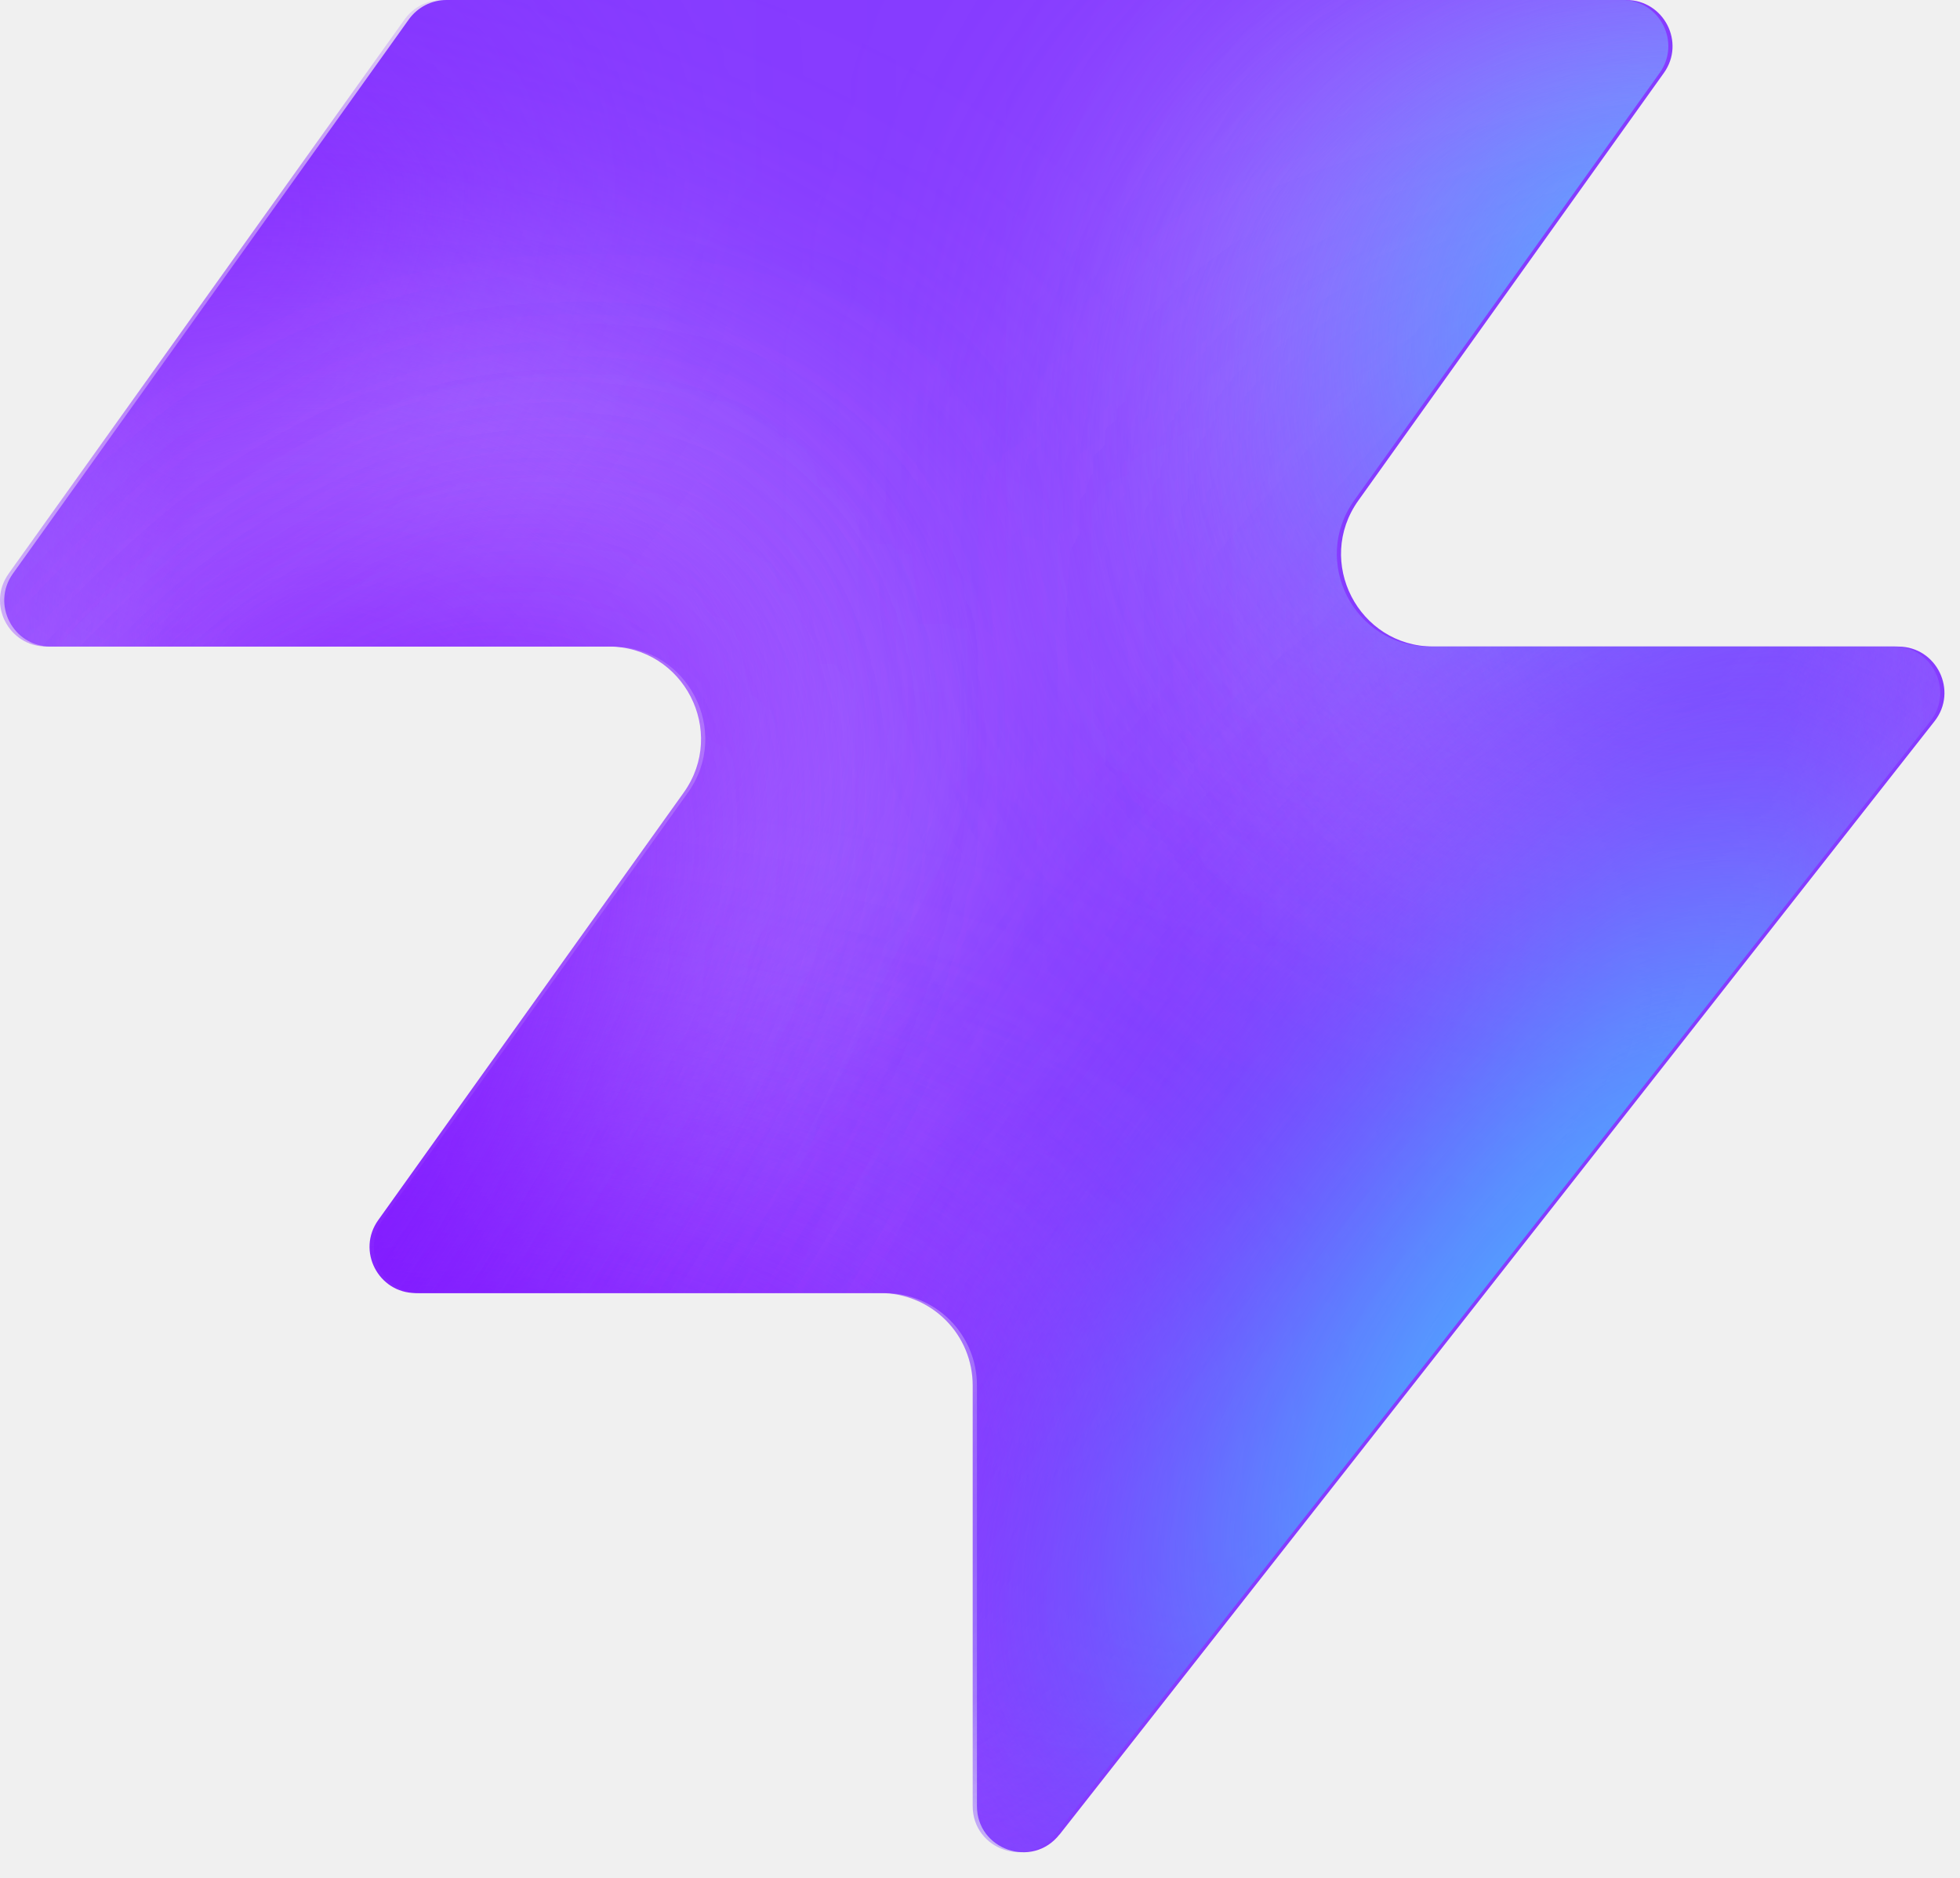
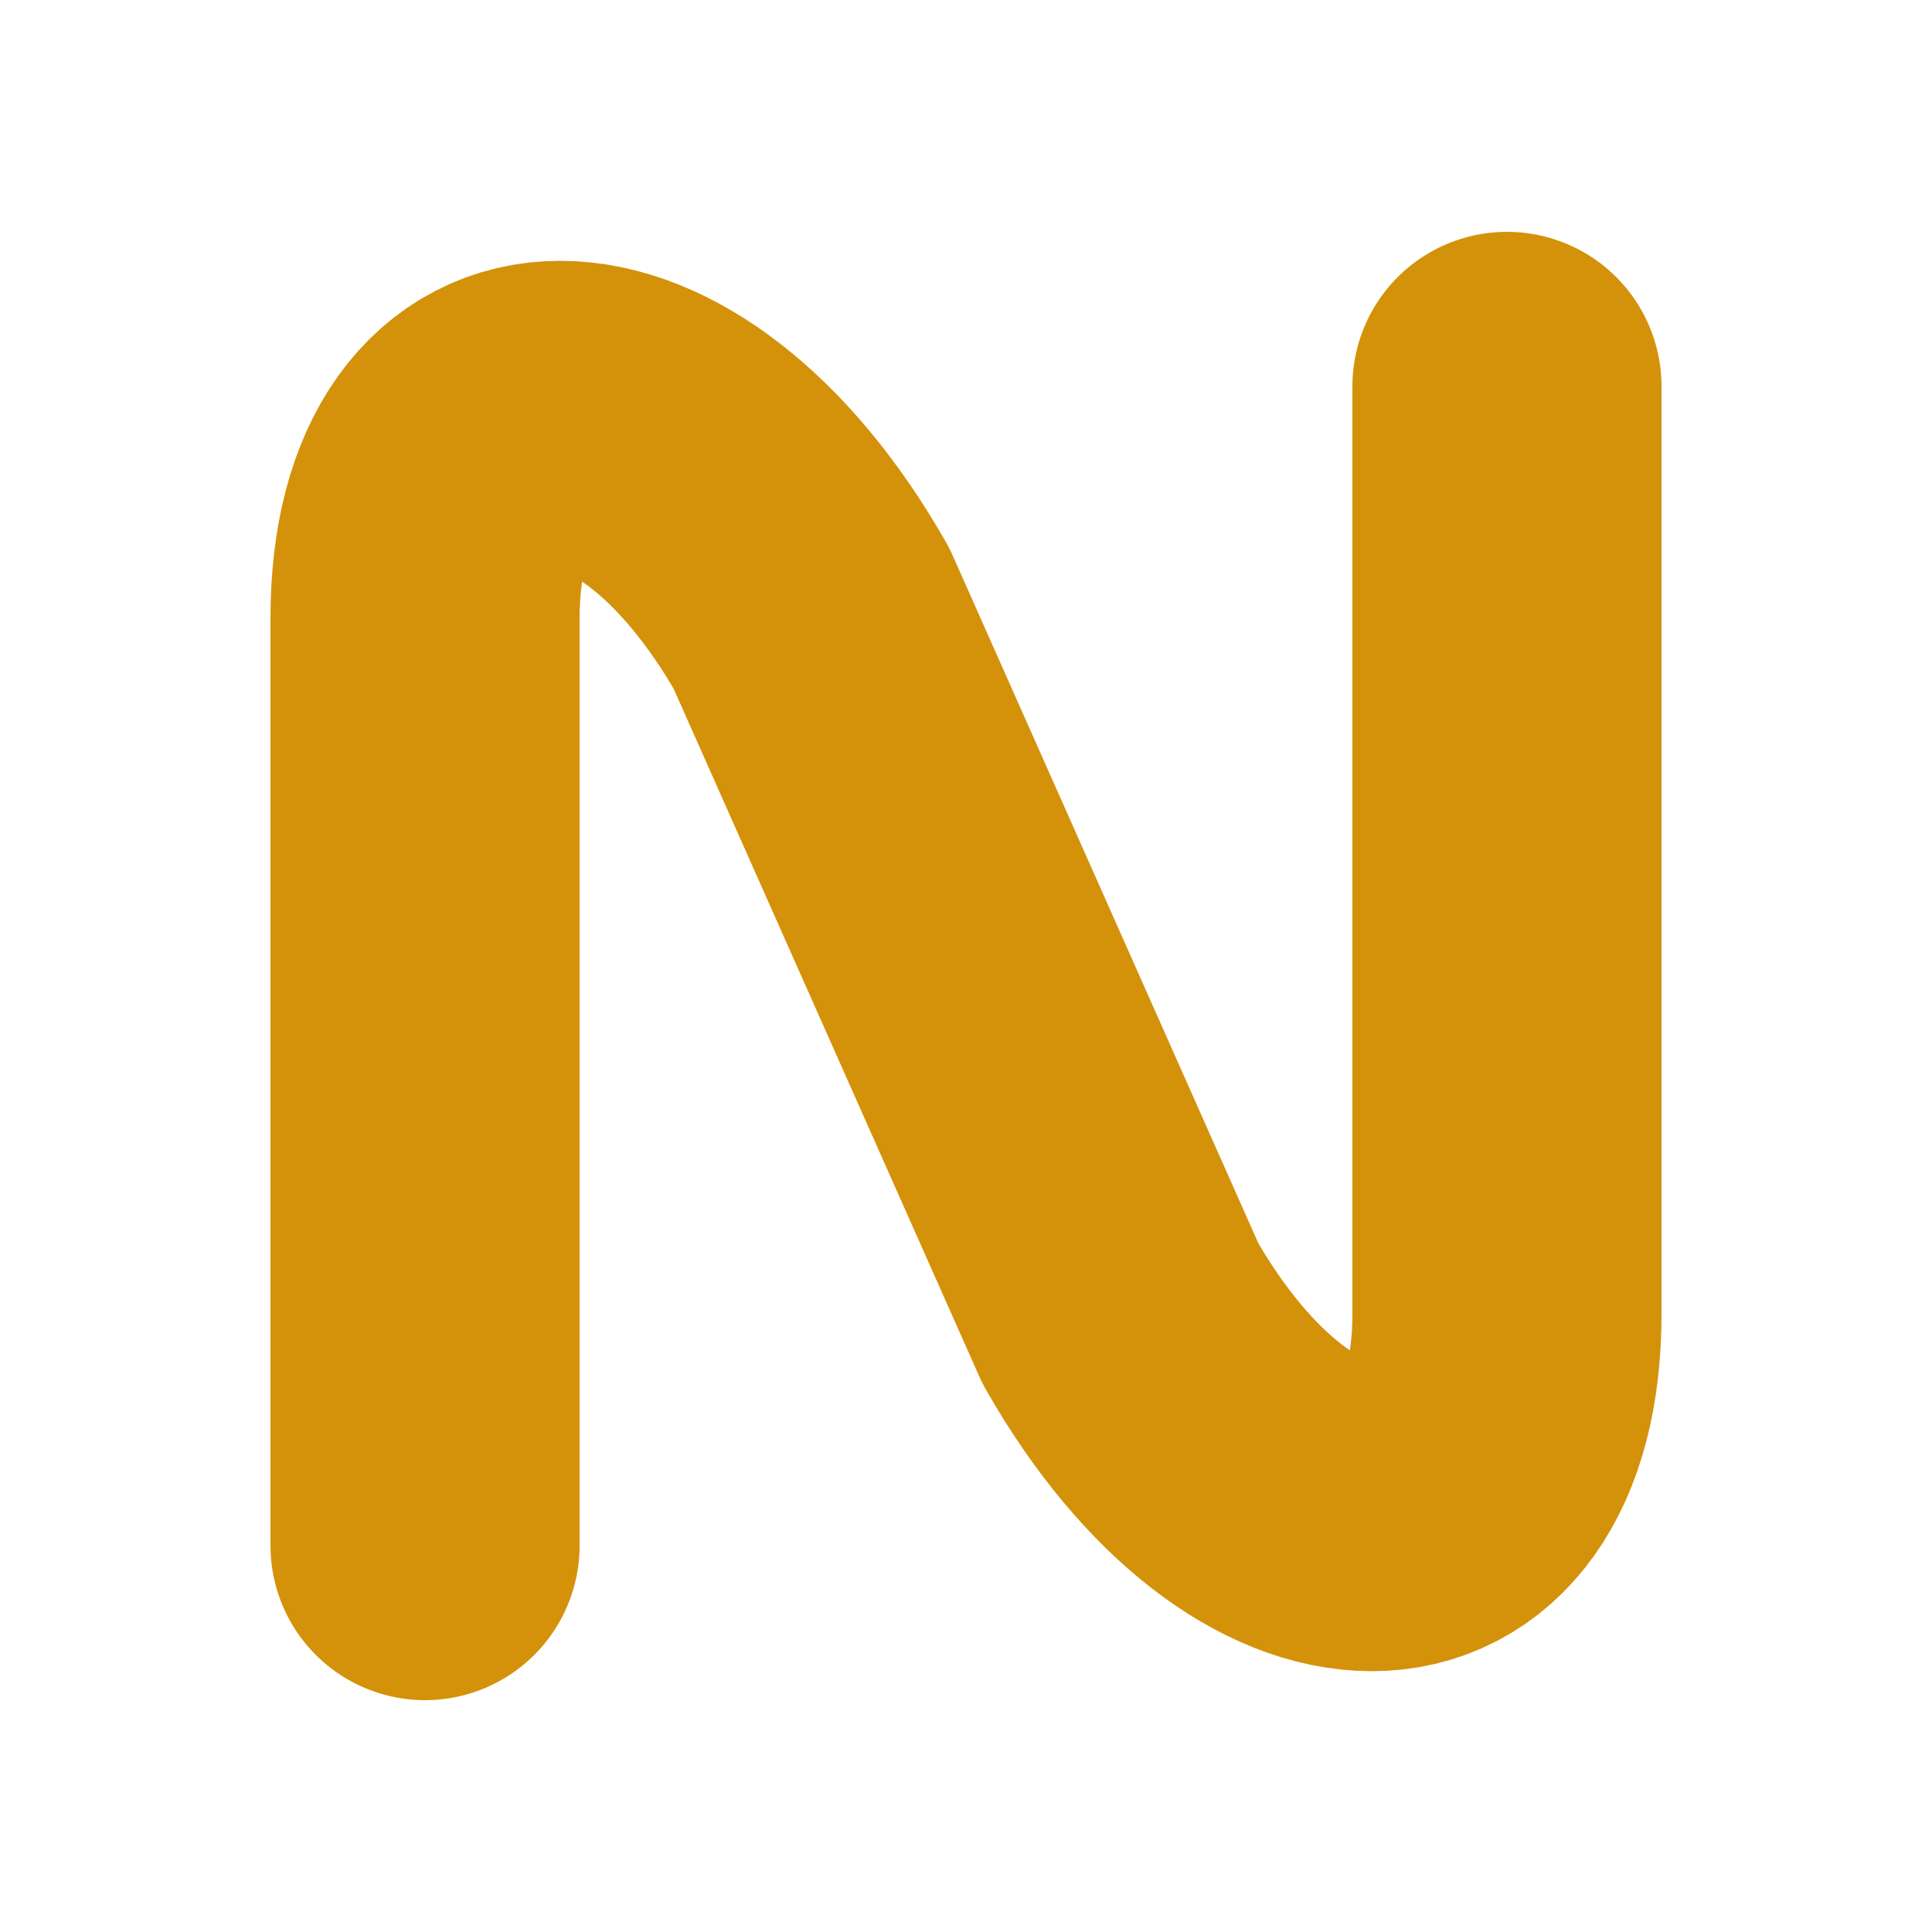
- <svg xmlns="http://www.w3.org/2000/svg" width="48" height="46" fill="none" viewBox="0 0 48 46">
-   <path fill="#863bff" d="M25.946 44.938c-.664.845-2.021.375-2.021-.698V33.937a2.26 2.26 0 0 0-2.262-2.262H10.287c-.92 0-1.456-1.04-.92-1.788l7.48-10.471c1.07-1.497 0-3.578-1.842-3.578H1.237c-.92 0-1.456-1.04-.92-1.788L10.013.474c.214-.297.556-.474.92-.474h28.894c.92 0 1.456 1.04.92 1.788l-7.48 10.471c-1.07 1.498 0 3.579 1.842 3.579h11.377c.943 0 1.473 1.088.89 1.83L25.947 44.94z" style="fill:#863bff;fill:color(display-p3 .525 .23 1);fill-opacity:1" />
-   <mask id="a" width="48" height="46" x="0" y="0" maskUnits="userSpaceOnUse" style="mask-type:alpha">
-     <path fill="#000" d="M25.842 44.938c-.664.844-2.021.375-2.021-.698V33.937a2.26 2.26 0 0 0-2.262-2.262H10.183c-.92 0-1.456-1.04-.92-1.788l7.48-10.471c1.07-1.498 0-3.579-1.842-3.579H1.133c-.92 0-1.456-1.04-.92-1.787L9.91.473c.214-.297.556-.474.92-.474h28.894c.92 0 1.456 1.04.92 1.788l-7.48 10.471c-1.07 1.498 0 3.578 1.842 3.578h11.377c.943 0 1.473 1.088.89 1.832L25.843 44.94z" style="fill:#000;fill-opacity:1" />
-   </mask>
-   <g mask="url(#a)">
-     <g filter="url(#b)">
-       <ellipse cx="5.508" cy="14.704" fill="#ede6ff" rx="5.508" ry="14.704" style="fill:#ede6ff;fill:color(display-p3 .927 .903 1);fill-opacity:1" transform="matrix(.00324 1 1 -.00324 -4.47 31.516)" />
-     </g>
-     <g filter="url(#c)">
-       <ellipse cx="10.399" cy="29.851" fill="#ede6ff" rx="10.399" ry="29.851" style="fill:#ede6ff;fill:color(display-p3 .927 .903 1);fill-opacity:1" transform="matrix(.00324 1 1 -.00324 -39.328 7.883)" />
-     </g>
-     <g filter="url(#d)">
-       <ellipse cx="5.508" cy="30.487" fill="#7e14ff" rx="5.508" ry="30.487" style="fill:#7e14ff;fill:color(display-p3 .492 .077 1);fill-opacity:1" transform="rotate(89.814 -25.913 -14.639)scale(1 -1)" />
-     </g>
-     <g filter="url(#e)">
-       <ellipse cx="5.508" cy="30.599" fill="#7e14ff" rx="5.508" ry="30.599" style="fill:#7e14ff;fill:color(display-p3 .492 .077 1);fill-opacity:1" transform="rotate(89.814 -32.644 -3.334)scale(1 -1)" />
-     </g>
-     <g filter="url(#f)">
-       <ellipse cx="5.508" cy="30.599" fill="#7e14ff" rx="5.508" ry="30.599" style="fill:#7e14ff;fill:color(display-p3 .492 .077 1);fill-opacity:1" transform="matrix(.00324 1 1 -.00324 -34.34 30.47)" />
-     </g>
-     <g filter="url(#g)">
-       <ellipse cx="14.072" cy="22.078" fill="#ede6ff" rx="14.072" ry="22.078" style="fill:#ede6ff;fill:color(display-p3 .927 .903 1);fill-opacity:1" transform="rotate(93.35 24.506 48.493)scale(-1 1)" />
-     </g>
-     <g filter="url(#h)">
-       <ellipse cx="3.47" cy="21.501" fill="#7e14ff" rx="3.47" ry="21.501" style="fill:#7e14ff;fill:color(display-p3 .492 .077 1);fill-opacity:1" transform="rotate(89.009 28.708 47.59)scale(-1 1)" />
-     </g>
-     <g filter="url(#i)">
-       <ellipse cx="3.47" cy="21.501" fill="#7e14ff" rx="3.47" ry="21.501" style="fill:#7e14ff;fill:color(display-p3 .492 .077 1);fill-opacity:1" transform="rotate(89.009 28.708 47.59)scale(-1 1)" />
-     </g>
-     <g filter="url(#j)">
-       <ellipse cx=".387" cy="8.972" fill="#7e14ff" rx="4.407" ry="29.108" style="fill:#7e14ff;fill:color(display-p3 .492 .077 1);fill-opacity:1" transform="rotate(39.51 .387 8.972)" />
-     </g>
-     <g filter="url(#k)">
-       <ellipse cx="47.523" cy="-6.092" fill="#7e14ff" rx="4.407" ry="29.108" style="fill:#7e14ff;fill:color(display-p3 .492 .077 1);fill-opacity:1" transform="rotate(37.892 47.523 -6.092)" />
-     </g>
-     <g filter="url(#l)">
-       <ellipse cx="41.412" cy="6.333" fill="#47bfff" rx="5.971" ry="9.665" style="fill:#47bfff;fill:color(display-p3 .28 .748 1);fill-opacity:1" transform="rotate(37.892 41.412 6.333)" />
-     </g>
-     <g filter="url(#m)">
-       <ellipse cx="-1.879" cy="38.332" fill="#7e14ff" rx="4.407" ry="29.108" style="fill:#7e14ff;fill:color(display-p3 .492 .077 1);fill-opacity:1" transform="rotate(37.892 -1.88 38.332)" />
-     </g>
-     <g filter="url(#n)">
-       <ellipse cx="-1.879" cy="38.332" fill="#7e14ff" rx="4.407" ry="29.108" style="fill:#7e14ff;fill:color(display-p3 .492 .077 1);fill-opacity:1" transform="rotate(37.892 -1.88 38.332)" />
-     </g>
-     <g filter="url(#o)">
-       <ellipse cx="35.651" cy="29.907" fill="#7e14ff" rx="4.407" ry="29.108" style="fill:#7e14ff;fill:color(display-p3 .492 .077 1);fill-opacity:1" transform="rotate(37.892 35.651 29.907)" />
-     </g>
-     <g filter="url(#p)">
-       <ellipse cx="38.418" cy="32.4" fill="#47bfff" rx="5.971" ry="15.297" style="fill:#47bfff;fill:color(display-p3 .28 .748 1);fill-opacity:1" transform="rotate(37.892 38.418 32.4)" />
-     </g>
-   </g>
-   <defs>
-     <filter id="b" width="60.045" height="41.654" x="-19.77" y="16.149" color-interpolation-filters="sRGB" filterUnits="userSpaceOnUse">
-       <feFlood flood-opacity="0" result="BackgroundImageFix" />
-       <feBlend in="SourceGraphic" in2="BackgroundImageFix" result="shape" />
-       <feGaussianBlur result="effect1_foregroundBlur_2002_17158" stdDeviation="7.659" />
-     </filter>
-     <filter id="c" width="90.34" height="51.437" x="-54.613" y="-7.533" color-interpolation-filters="sRGB" filterUnits="userSpaceOnUse">
-       <feFlood flood-opacity="0" result="BackgroundImageFix" />
-       <feBlend in="SourceGraphic" in2="BackgroundImageFix" result="shape" />
-       <feGaussianBlur result="effect1_foregroundBlur_2002_17158" stdDeviation="7.659" />
-     </filter>
-     <filter id="d" width="79.355" height="29.4" x="-49.64" y="2.03" color-interpolation-filters="sRGB" filterUnits="userSpaceOnUse">
-       <feFlood flood-opacity="0" result="BackgroundImageFix" />
-       <feBlend in="SourceGraphic" in2="BackgroundImageFix" result="shape" />
-       <feGaussianBlur result="effect1_foregroundBlur_2002_17158" stdDeviation="4.596" />
-     </filter>
-     <filter id="e" width="79.579" height="29.4" x="-45.045" y="20.029" color-interpolation-filters="sRGB" filterUnits="userSpaceOnUse">
-       <feFlood flood-opacity="0" result="BackgroundImageFix" />
-       <feBlend in="SourceGraphic" in2="BackgroundImageFix" result="shape" />
-       <feGaussianBlur result="effect1_foregroundBlur_2002_17158" stdDeviation="4.596" />
-     </filter>
-     <filter id="f" width="79.579" height="29.4" x="-43.513" y="21.178" color-interpolation-filters="sRGB" filterUnits="userSpaceOnUse">
-       <feFlood flood-opacity="0" result="BackgroundImageFix" />
-       <feBlend in="SourceGraphic" in2="BackgroundImageFix" result="shape" />
-       <feGaussianBlur result="effect1_foregroundBlur_2002_17158" stdDeviation="4.596" />
-     </filter>
-     <filter id="g" width="74.749" height="58.852" x="15.756" y="-17.901" color-interpolation-filters="sRGB" filterUnits="userSpaceOnUse">
-       <feFlood flood-opacity="0" result="BackgroundImageFix" />
-       <feBlend in="SourceGraphic" in2="BackgroundImageFix" result="shape" />
-       <feGaussianBlur result="effect1_foregroundBlur_2002_17158" stdDeviation="7.659" />
-     </filter>
-     <filter id="h" width="61.377" height="25.362" x="23.548" y="2.284" color-interpolation-filters="sRGB" filterUnits="userSpaceOnUse">
-       <feFlood flood-opacity="0" result="BackgroundImageFix" />
-       <feBlend in="SourceGraphic" in2="BackgroundImageFix" result="shape" />
-       <feGaussianBlur result="effect1_foregroundBlur_2002_17158" stdDeviation="4.596" />
-     </filter>
-     <filter id="i" width="61.377" height="25.362" x="23.548" y="2.284" color-interpolation-filters="sRGB" filterUnits="userSpaceOnUse">
-       <feFlood flood-opacity="0" result="BackgroundImageFix" />
-       <feBlend in="SourceGraphic" in2="BackgroundImageFix" result="shape" />
-       <feGaussianBlur result="effect1_foregroundBlur_2002_17158" stdDeviation="4.596" />
-     </filter>
-     <filter id="j" width="56.045" height="63.649" x="-27.636" y="-22.853" color-interpolation-filters="sRGB" filterUnits="userSpaceOnUse">
-       <feFlood flood-opacity="0" result="BackgroundImageFix" />
-       <feBlend in="SourceGraphic" in2="BackgroundImageFix" result="shape" />
-       <feGaussianBlur result="effect1_foregroundBlur_2002_17158" stdDeviation="4.596" />
-     </filter>
-     <filter id="k" width="54.814" height="64.646" x="20.116" y="-38.415" color-interpolation-filters="sRGB" filterUnits="userSpaceOnUse">
-       <feFlood flood-opacity="0" result="BackgroundImageFix" />
-       <feBlend in="SourceGraphic" in2="BackgroundImageFix" result="shape" />
-       <feGaussianBlur result="effect1_foregroundBlur_2002_17158" stdDeviation="4.596" />
-     </filter>
-     <filter id="l" width="33.541" height="35.313" x="24.641" y="-11.323" color-interpolation-filters="sRGB" filterUnits="userSpaceOnUse">
-       <feFlood flood-opacity="0" result="BackgroundImageFix" />
-       <feBlend in="SourceGraphic" in2="BackgroundImageFix" result="shape" />
-       <feGaussianBlur result="effect1_foregroundBlur_2002_17158" stdDeviation="4.596" />
-     </filter>
-     <filter id="m" width="54.814" height="64.646" x="-29.286" y="6.009" color-interpolation-filters="sRGB" filterUnits="userSpaceOnUse">
-       <feFlood flood-opacity="0" result="BackgroundImageFix" />
-       <feBlend in="SourceGraphic" in2="BackgroundImageFix" result="shape" />
-       <feGaussianBlur result="effect1_foregroundBlur_2002_17158" stdDeviation="4.596" />
-     </filter>
-     <filter id="n" width="54.814" height="64.646" x="-29.286" y="6.009" color-interpolation-filters="sRGB" filterUnits="userSpaceOnUse">
-       <feFlood flood-opacity="0" result="BackgroundImageFix" />
-       <feBlend in="SourceGraphic" in2="BackgroundImageFix" result="shape" />
-       <feGaussianBlur result="effect1_foregroundBlur_2002_17158" stdDeviation="4.596" />
-     </filter>
-     <filter id="o" width="54.814" height="64.646" x="8.244" y="-2.416" color-interpolation-filters="sRGB" filterUnits="userSpaceOnUse">
-       <feFlood flood-opacity="0" result="BackgroundImageFix" />
-       <feBlend in="SourceGraphic" in2="BackgroundImageFix" result="shape" />
-       <feGaussianBlur result="effect1_foregroundBlur_2002_17158" stdDeviation="4.596" />
-     </filter>
-     <filter id="p" width="39.409" height="43.623" x="18.713" y="10.588" color-interpolation-filters="sRGB" filterUnits="userSpaceOnUse">
-       <feFlood flood-opacity="0" result="BackgroundImageFix" />
-       <feBlend in="SourceGraphic" in2="BackgroundImageFix" result="shape" />
-       <feGaussianBlur result="effect1_foregroundBlur_2002_17158" stdDeviation="4.596" />
-     </filter>
-   </defs>
+ <svg xmlns="http://www.w3.org/2000/svg" viewBox="0 0 100 100" width="100" height="100">
+   <rect width="100" height="100" fill="white" />
+   <path d="M 22,80 L 22,32 C 22,18 34,18 42,32 L 58,68 C 66,82 78,82 78,68 L 78,20" fill="none" stroke="#D4920A" stroke-width="16" stroke-linecap="round" stroke-linejoin="round" />
</svg>
